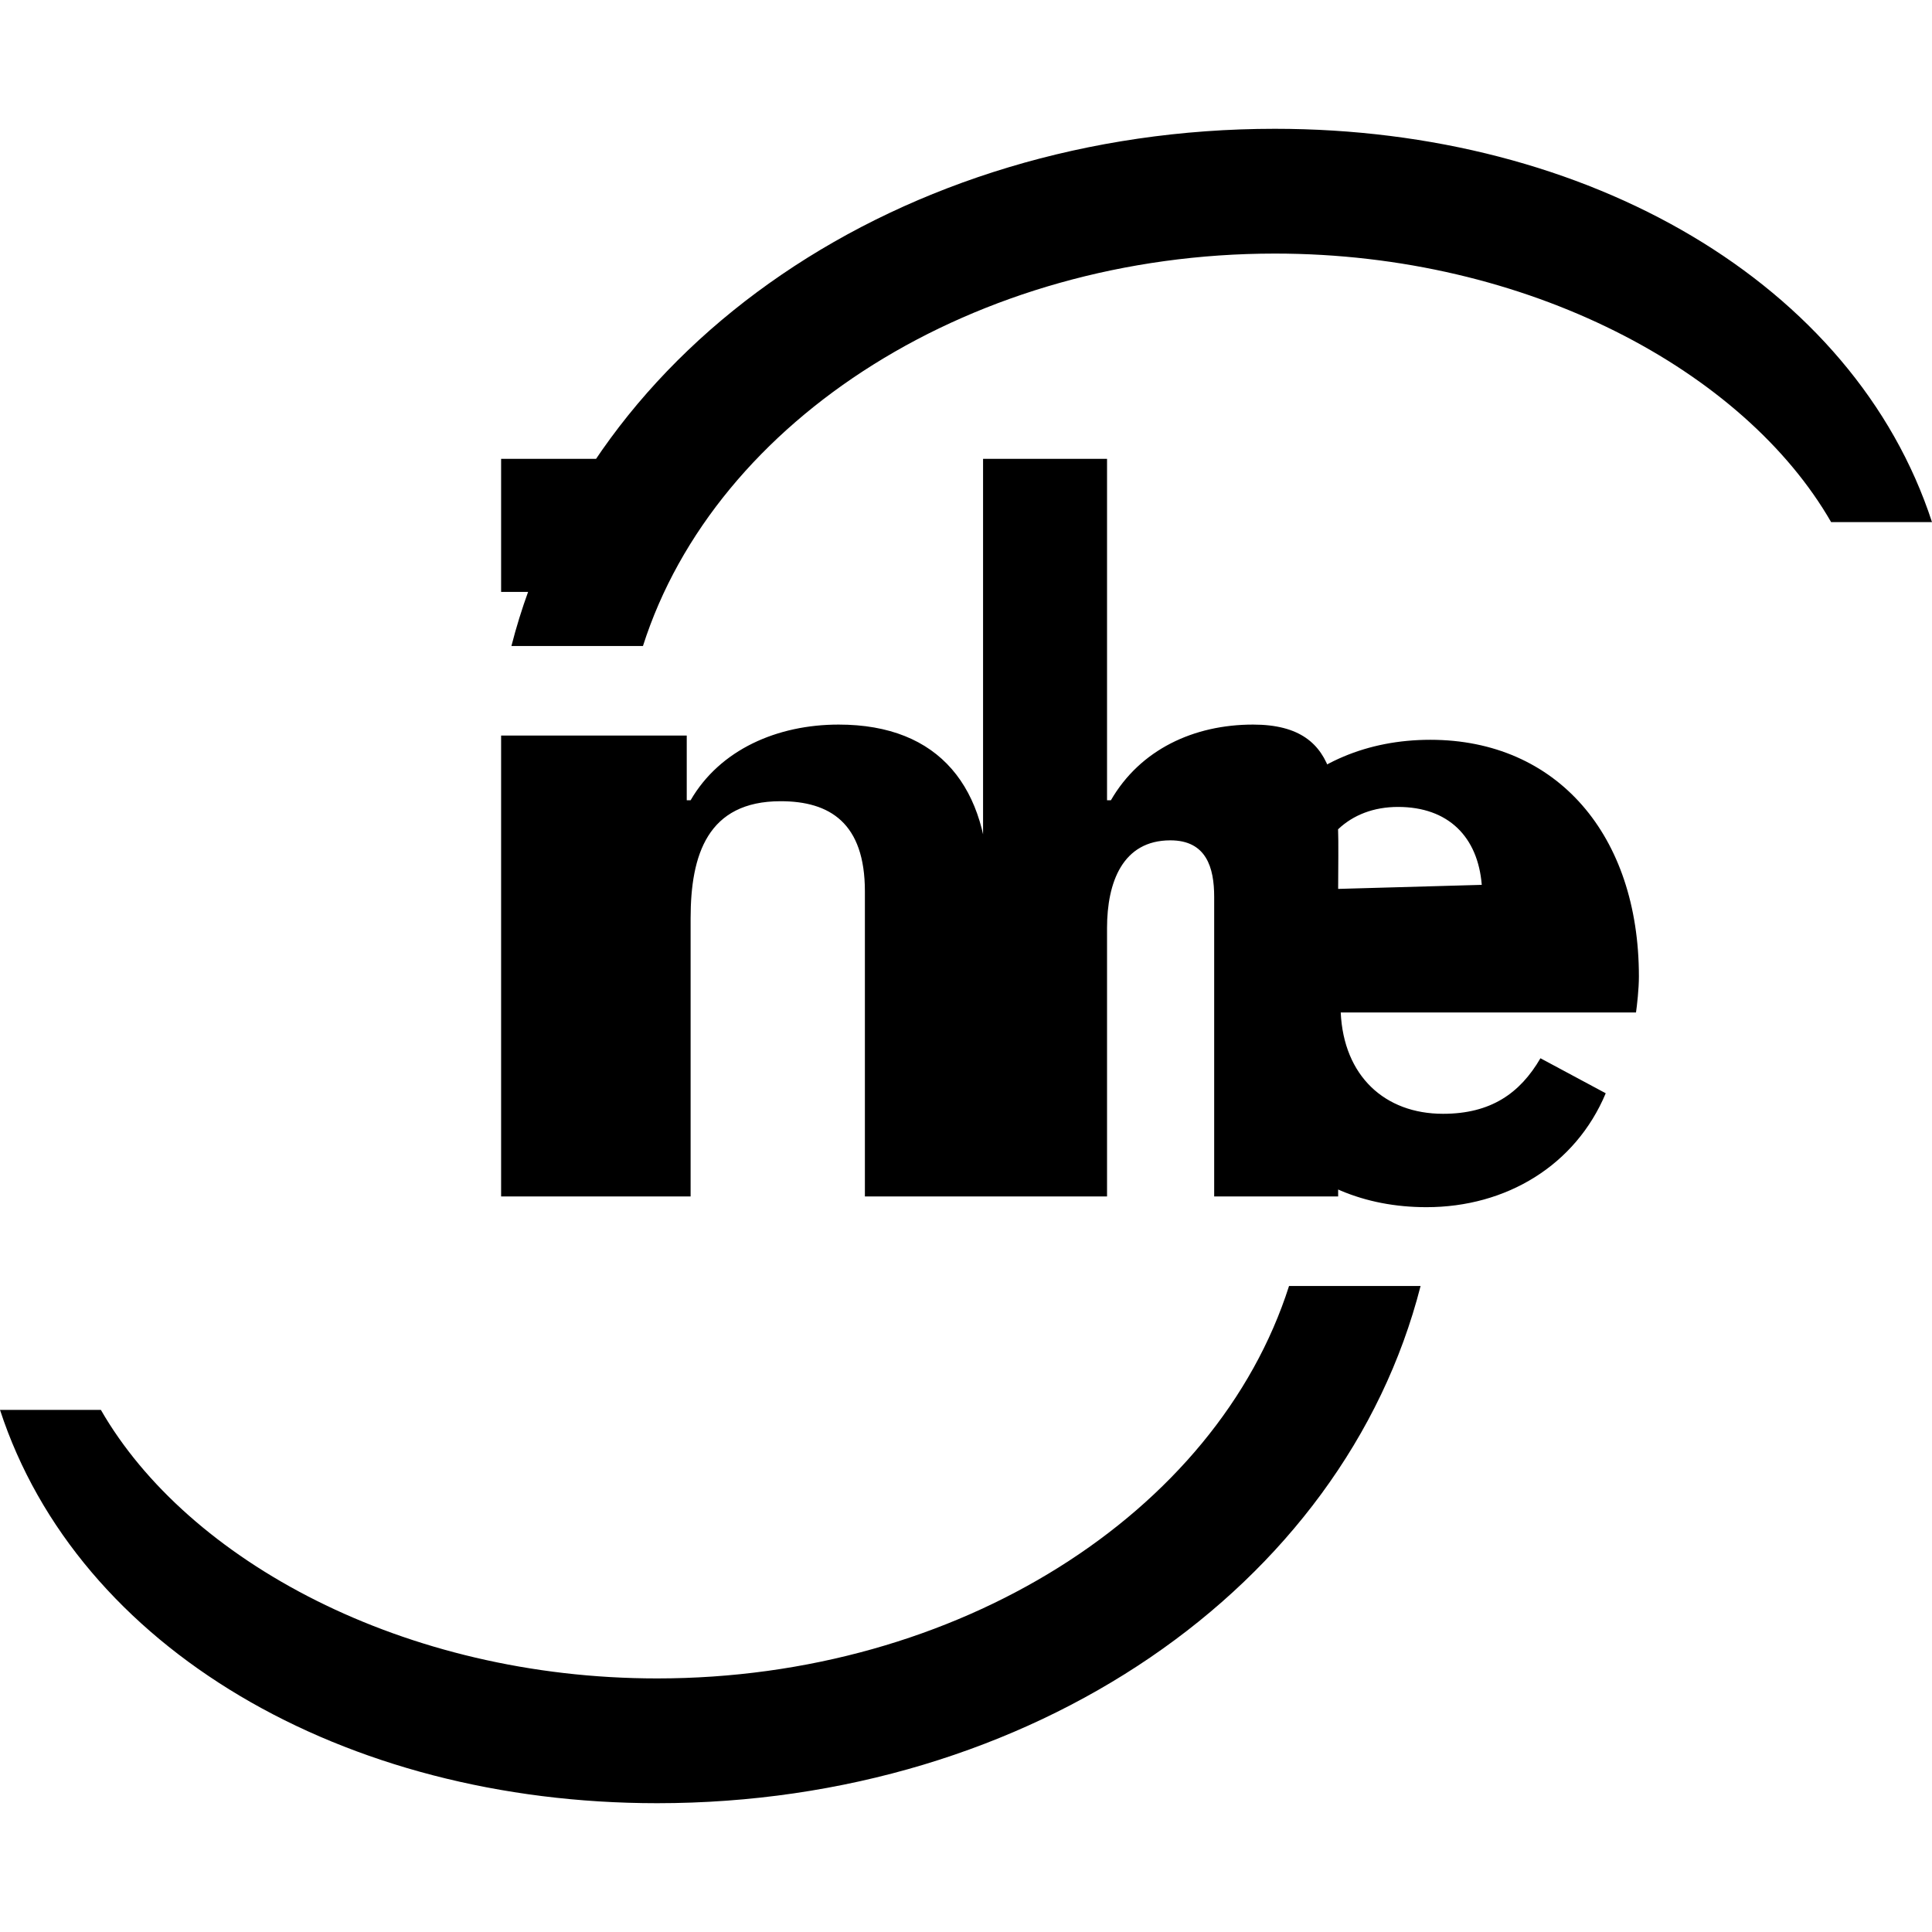
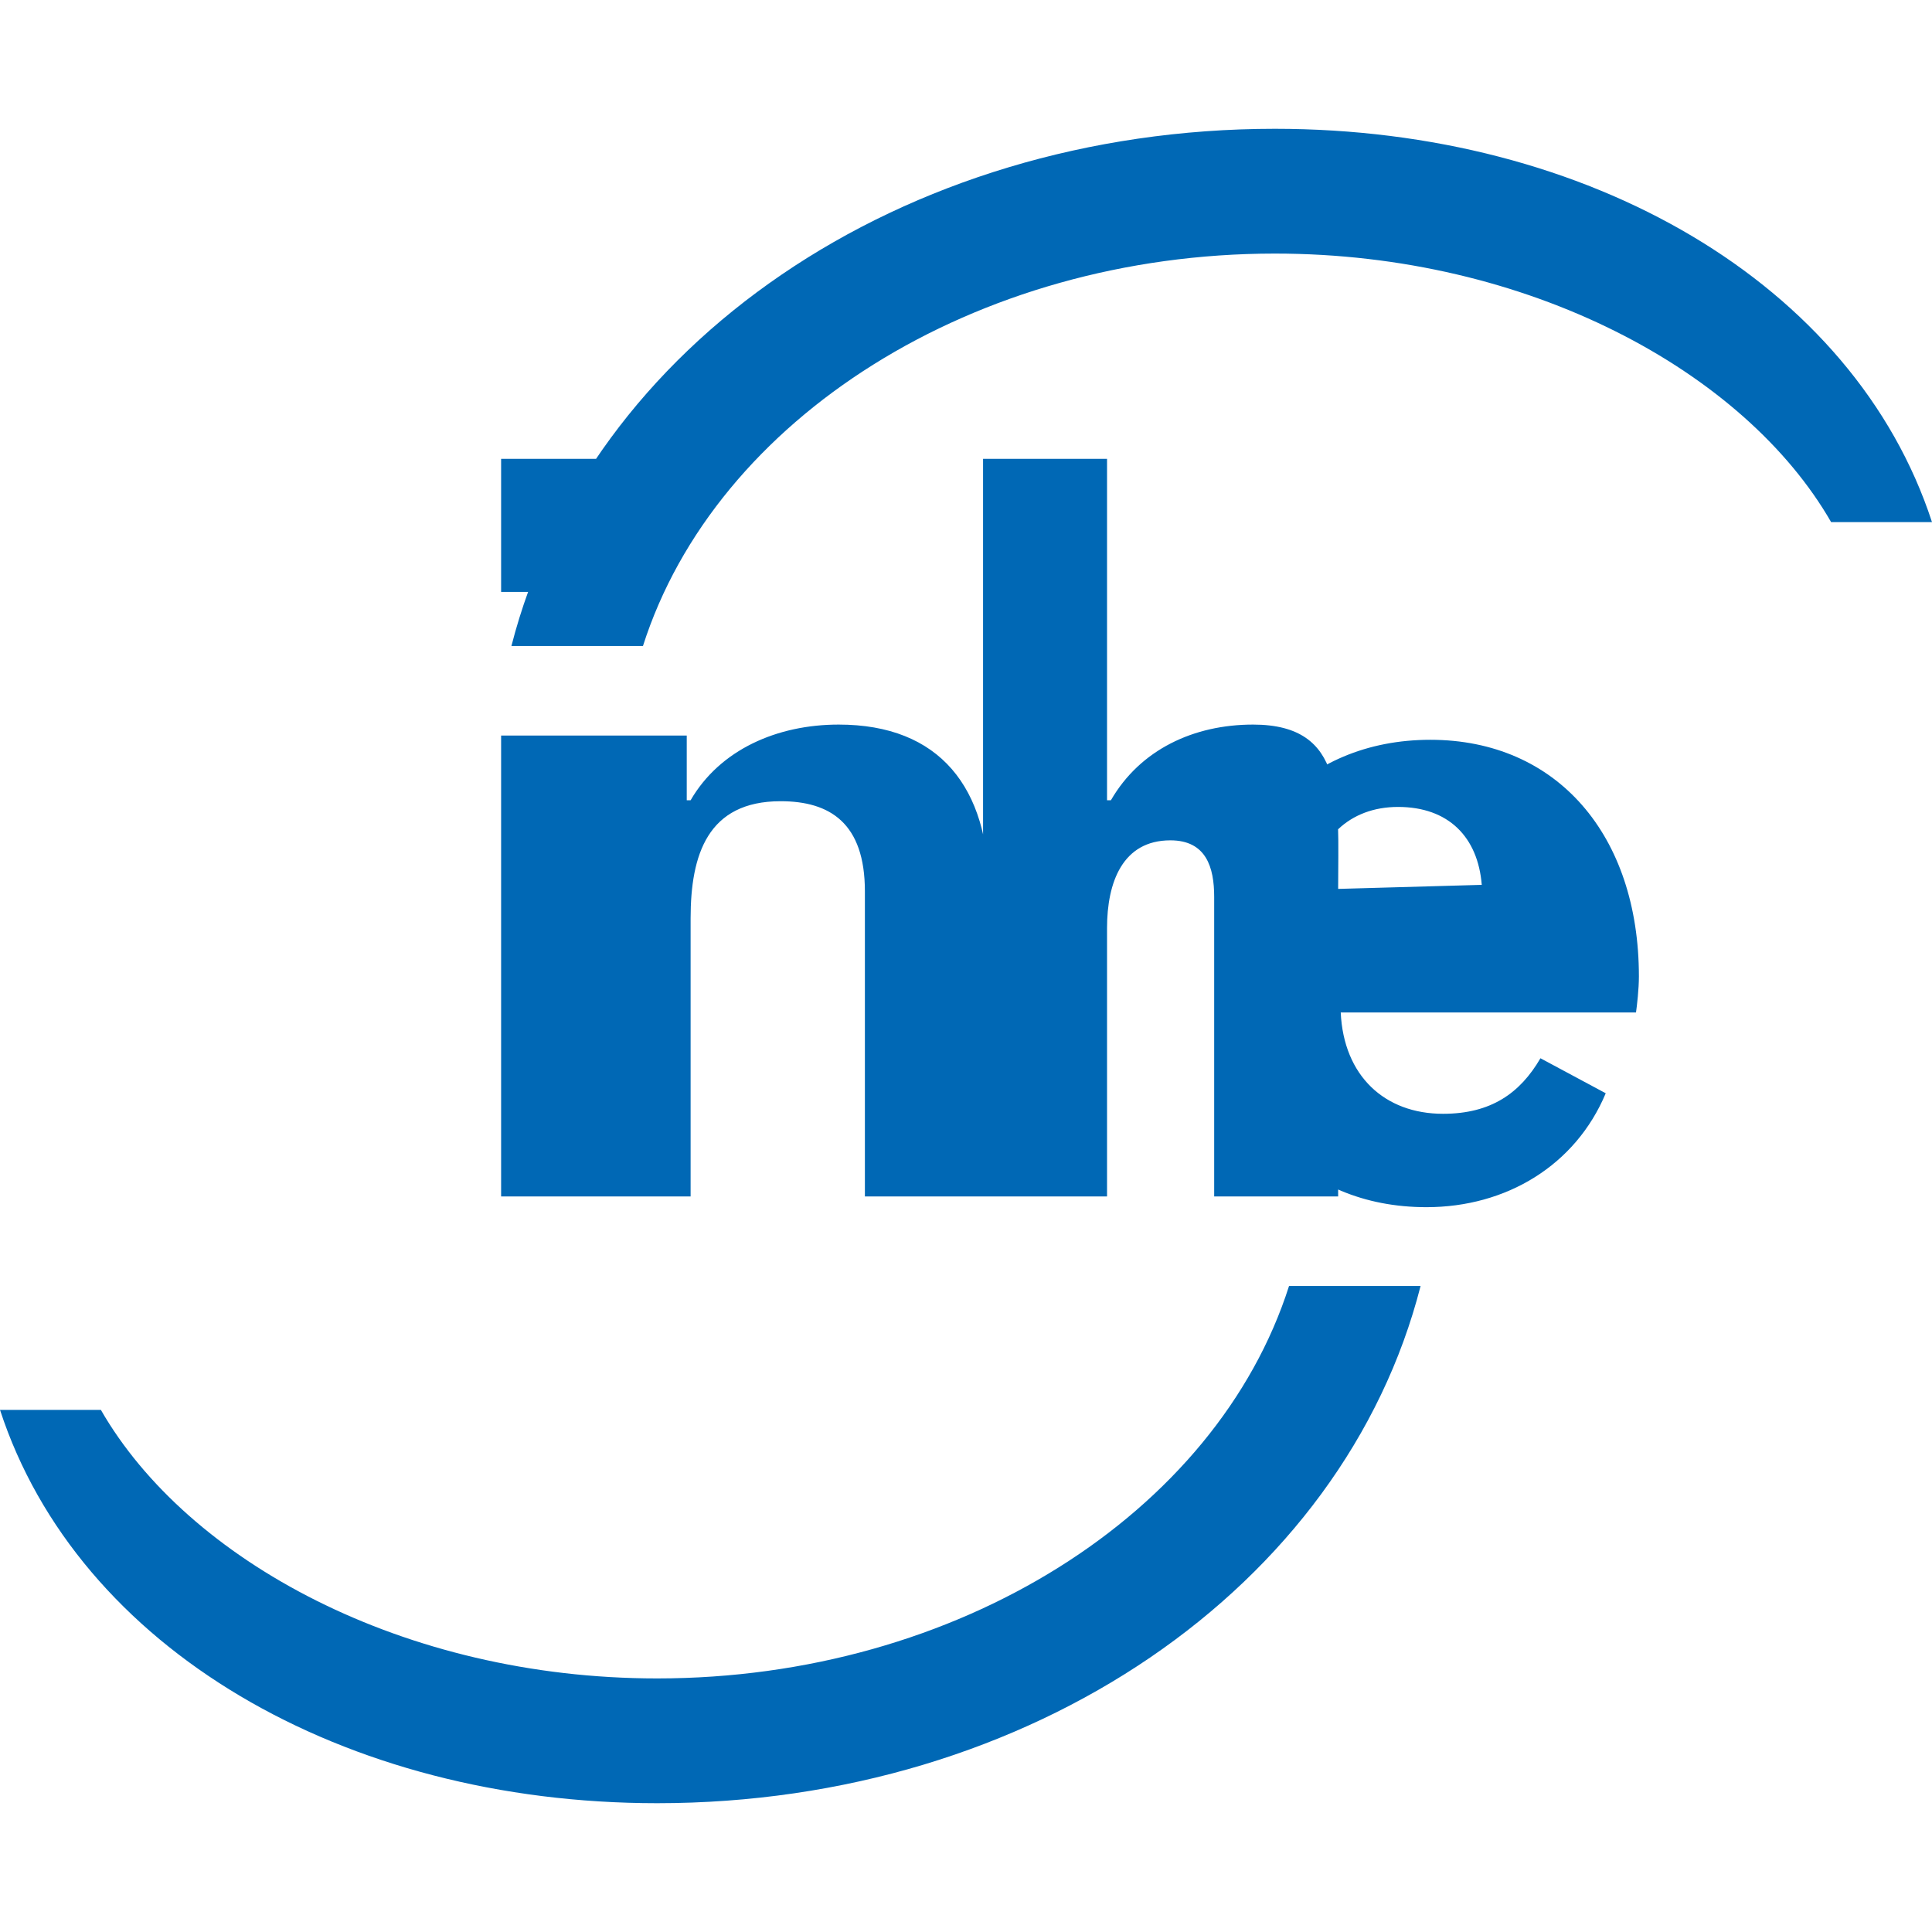
- <svg xmlns="http://www.w3.org/2000/svg" viewBox="0 0 24 24" width="24" height="24" fill="currentColor">
+ <svg xmlns="http://www.w3.org/2000/svg" viewBox="0 0 24 24" width="24" height="24" fill="#0068B5">
  <path d="M7.765 14.863h-1.54V9.137h1.54zm-1.54-7.51h1.54V5.7h-1.54zm6.059 7.51h-1.54v-3.79c0-.85-.436-1.12-1.047-1.12-.907 0-1.118.665-1.118 1.455v3.455h-1.54V9.137h1.492v.804h.048c.365-.63 1.077-.94 1.839-.94 1.258 0 1.866.786 1.866 2.057zm4.339 0h-1.54v-3.722c0-.363-.097-.702-.544-.702-.593 0-.787.52-.787 1.09v3.334h-1.54V5.7h1.54v4.241h.048c.364-.63 1.03-.94 1.766-.94 1.161 0 1.057.943 1.057 2.032zm3.324-1.282c-.375.895-1.234 1.415-2.227 1.415-1.55 0-2.603-1.125-2.603-2.903 0-1.742 1.077-2.903 2.651-2.903 1.574 0 2.591 1.185 2.591 2.94 0 .157-.024.363-.036.447h-3.668c.036.787.545 1.259 1.271 1.259.593 0 .956-.254 1.21-.69zm-1.54-2.589c-.048-.593-.412-.968-1.04-.968-.606 0-1.018.399-1.09 1.028l2.13-.06zM0 17.514C.967 20.477 4.265 22.4 8.163 22.4c4.646 0 8.528-2.686 9.484-6.425h-1.634C15.112 18.8 11.895 20.85 8.163 20.85c-3.147 0-5.834-1.464-6.91-3.336zM24 6.486C23.033 3.523 19.735 1.6 15.837 1.6c-4.646 0-8.528 2.686-9.484 6.425h1.634C8.888 5.2 12.105 3.15 15.837 3.15c3.147 0 5.834 1.464 6.91 3.336z" />
</svg>
